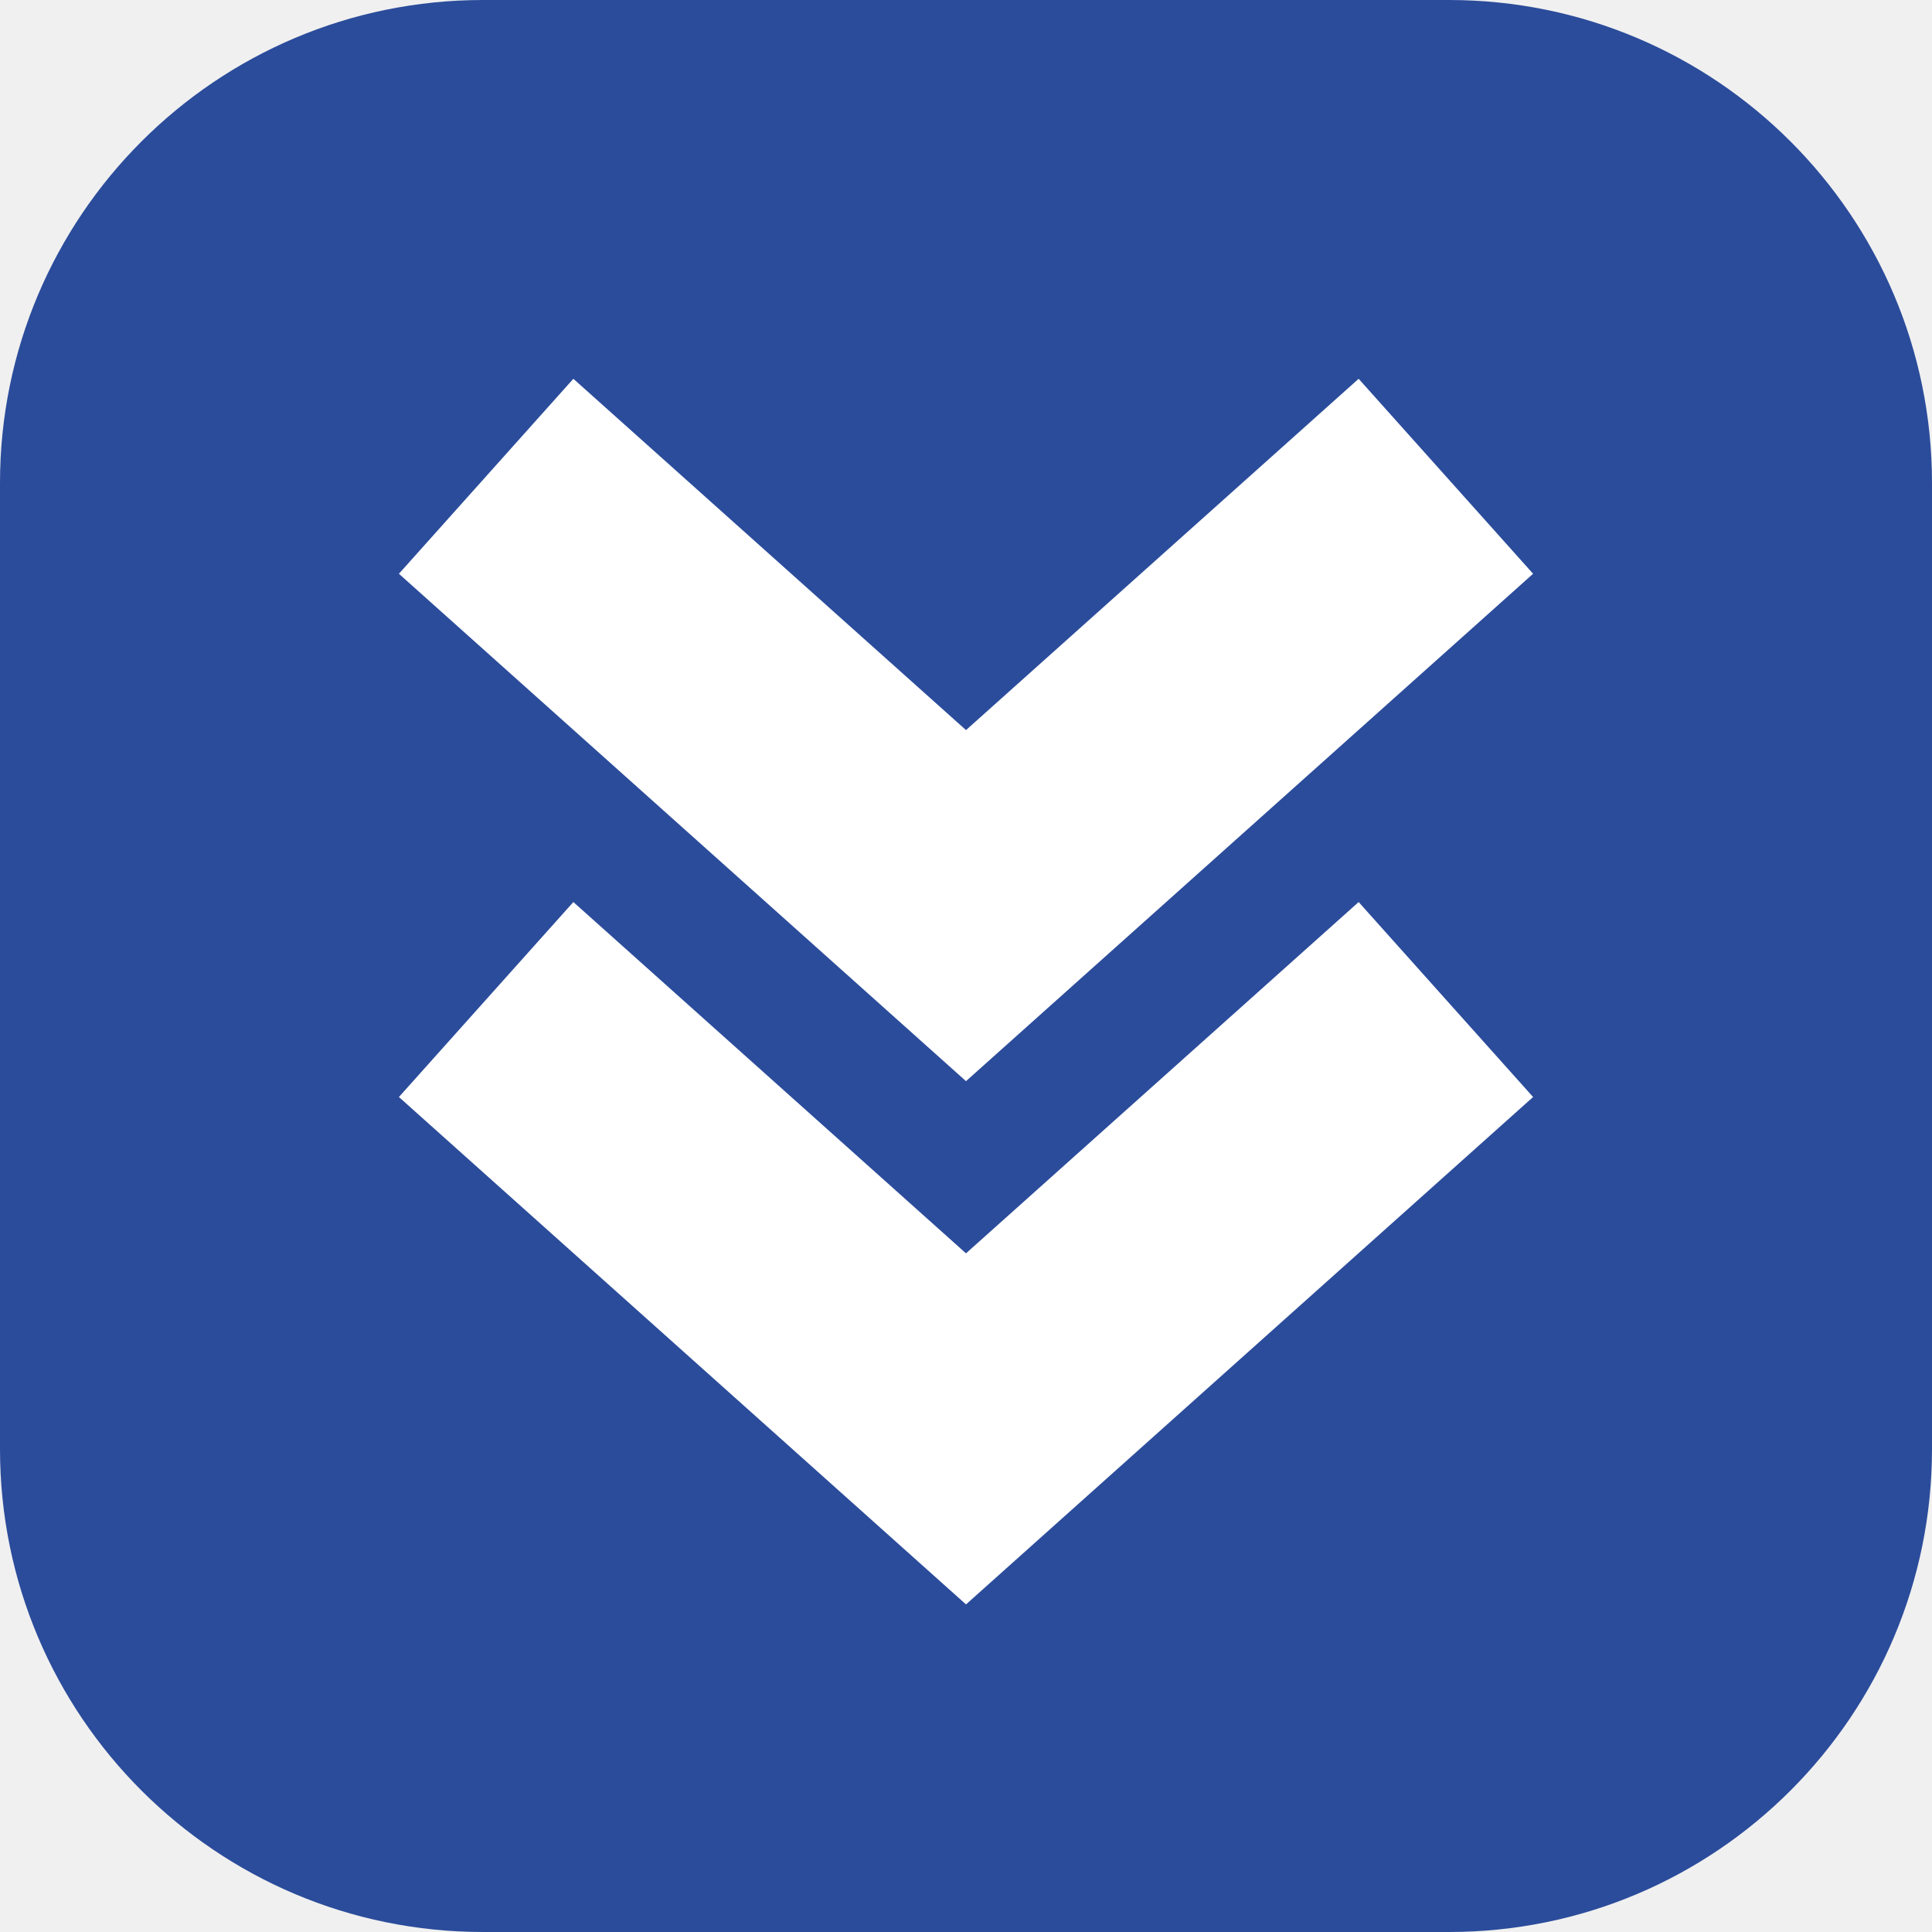
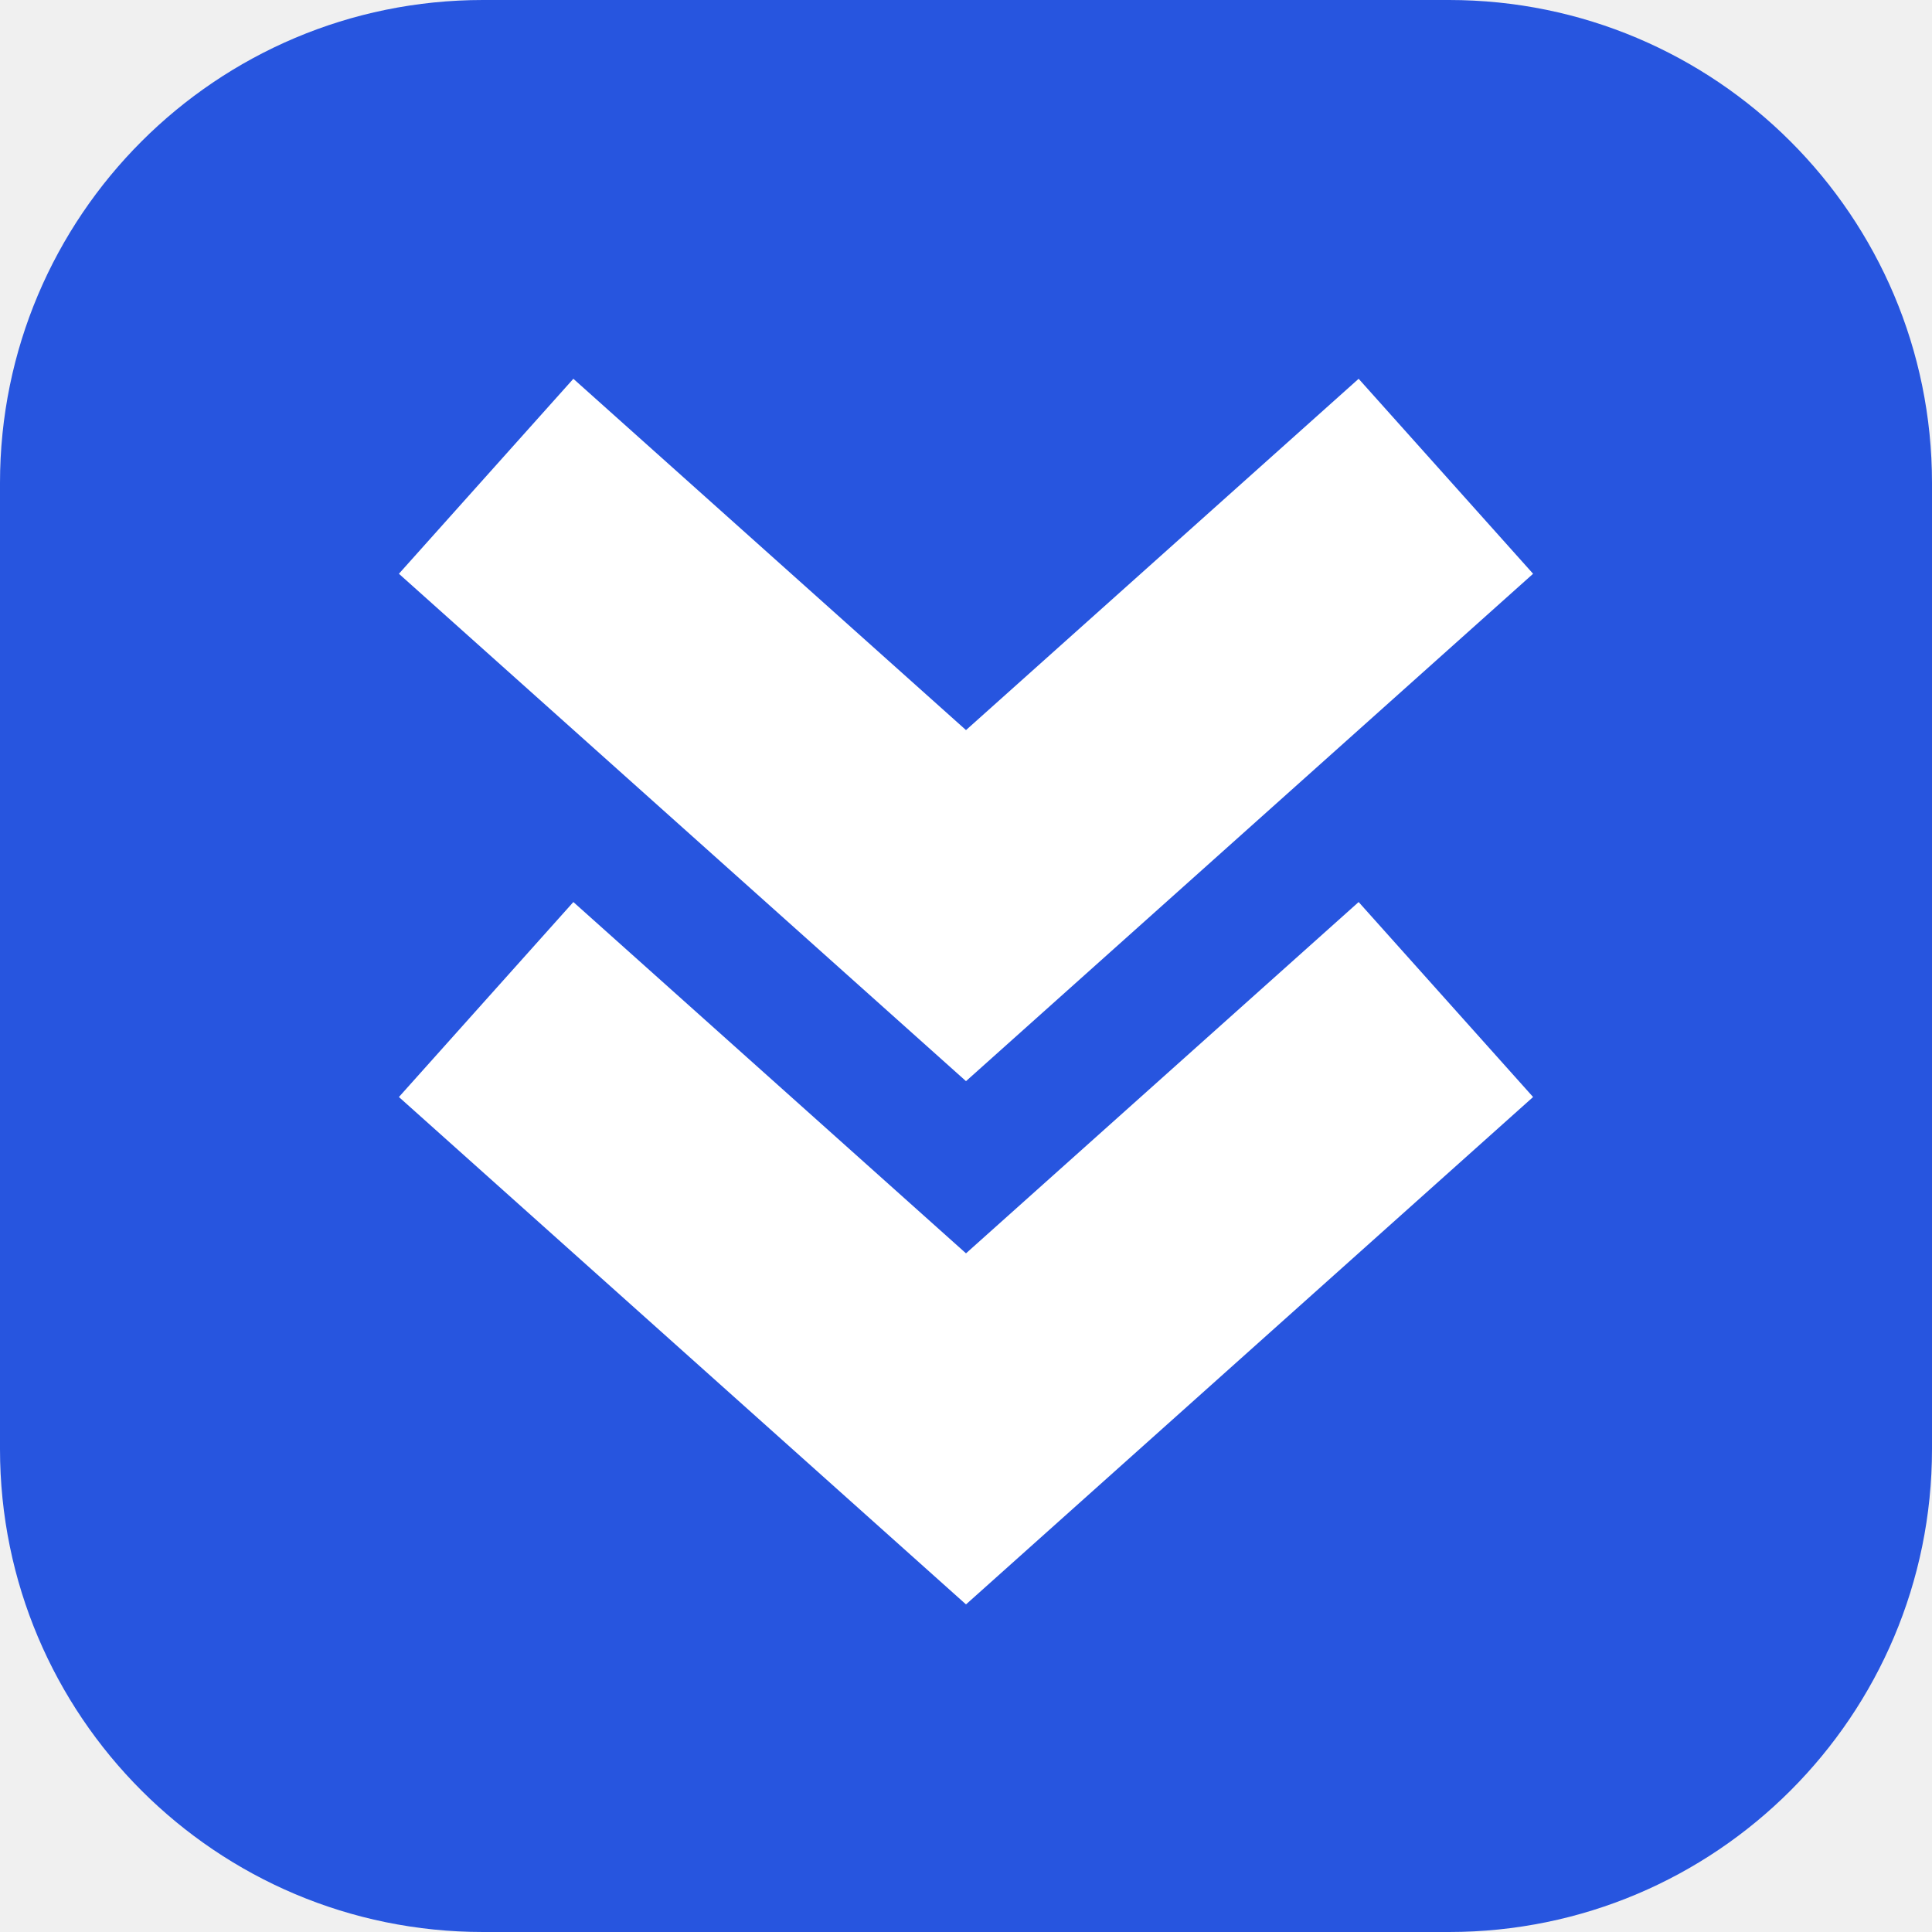
<svg xmlns="http://www.w3.org/2000/svg" width="96" height="96" viewBox="0 0 96 96">
-   <rect width="96" height="96" rx="24" fill="#2B4C9B" />
+   <rect width="96" height="96" rx="24" fill="#2755DF" />
  <g fill="none" stroke="#FFFFFF" stroke-width="13" stroke-linecap="square" stroke-linejoin="miter">
    <path d="M29 28 48 45 67 28" />
    <path d="M29 54 48 71 67 54" />
  </g>
</svg>
